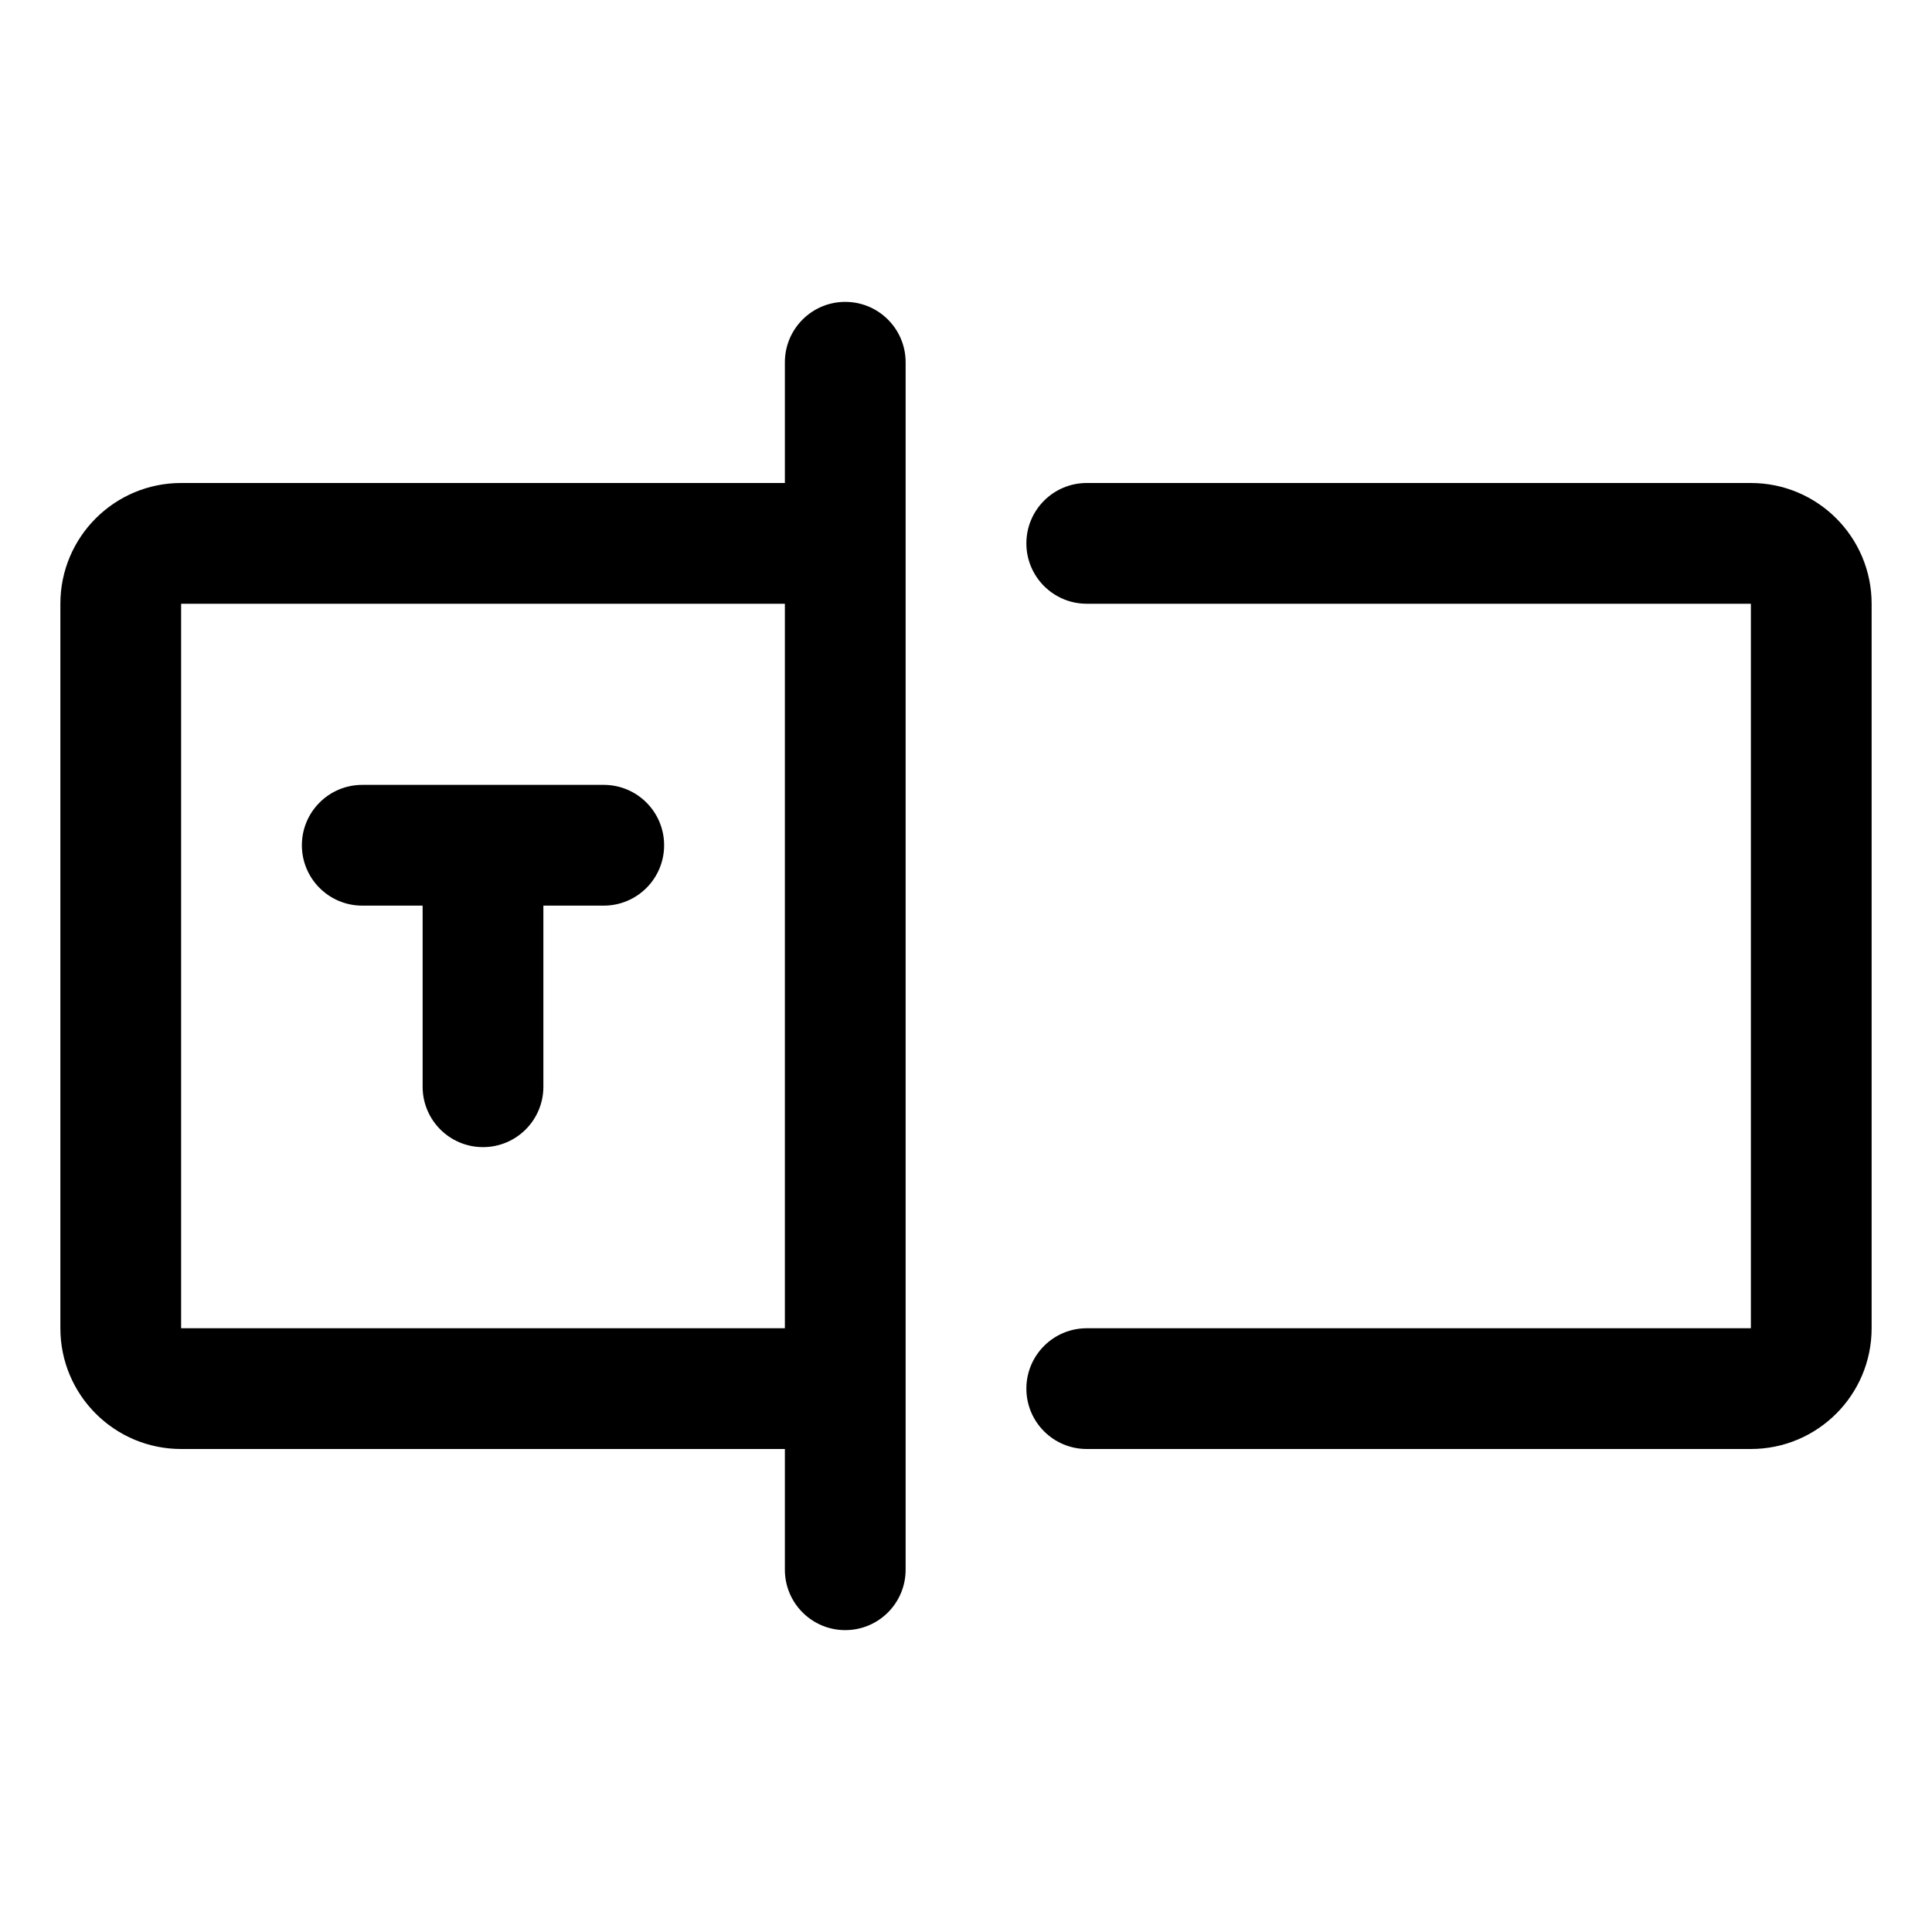
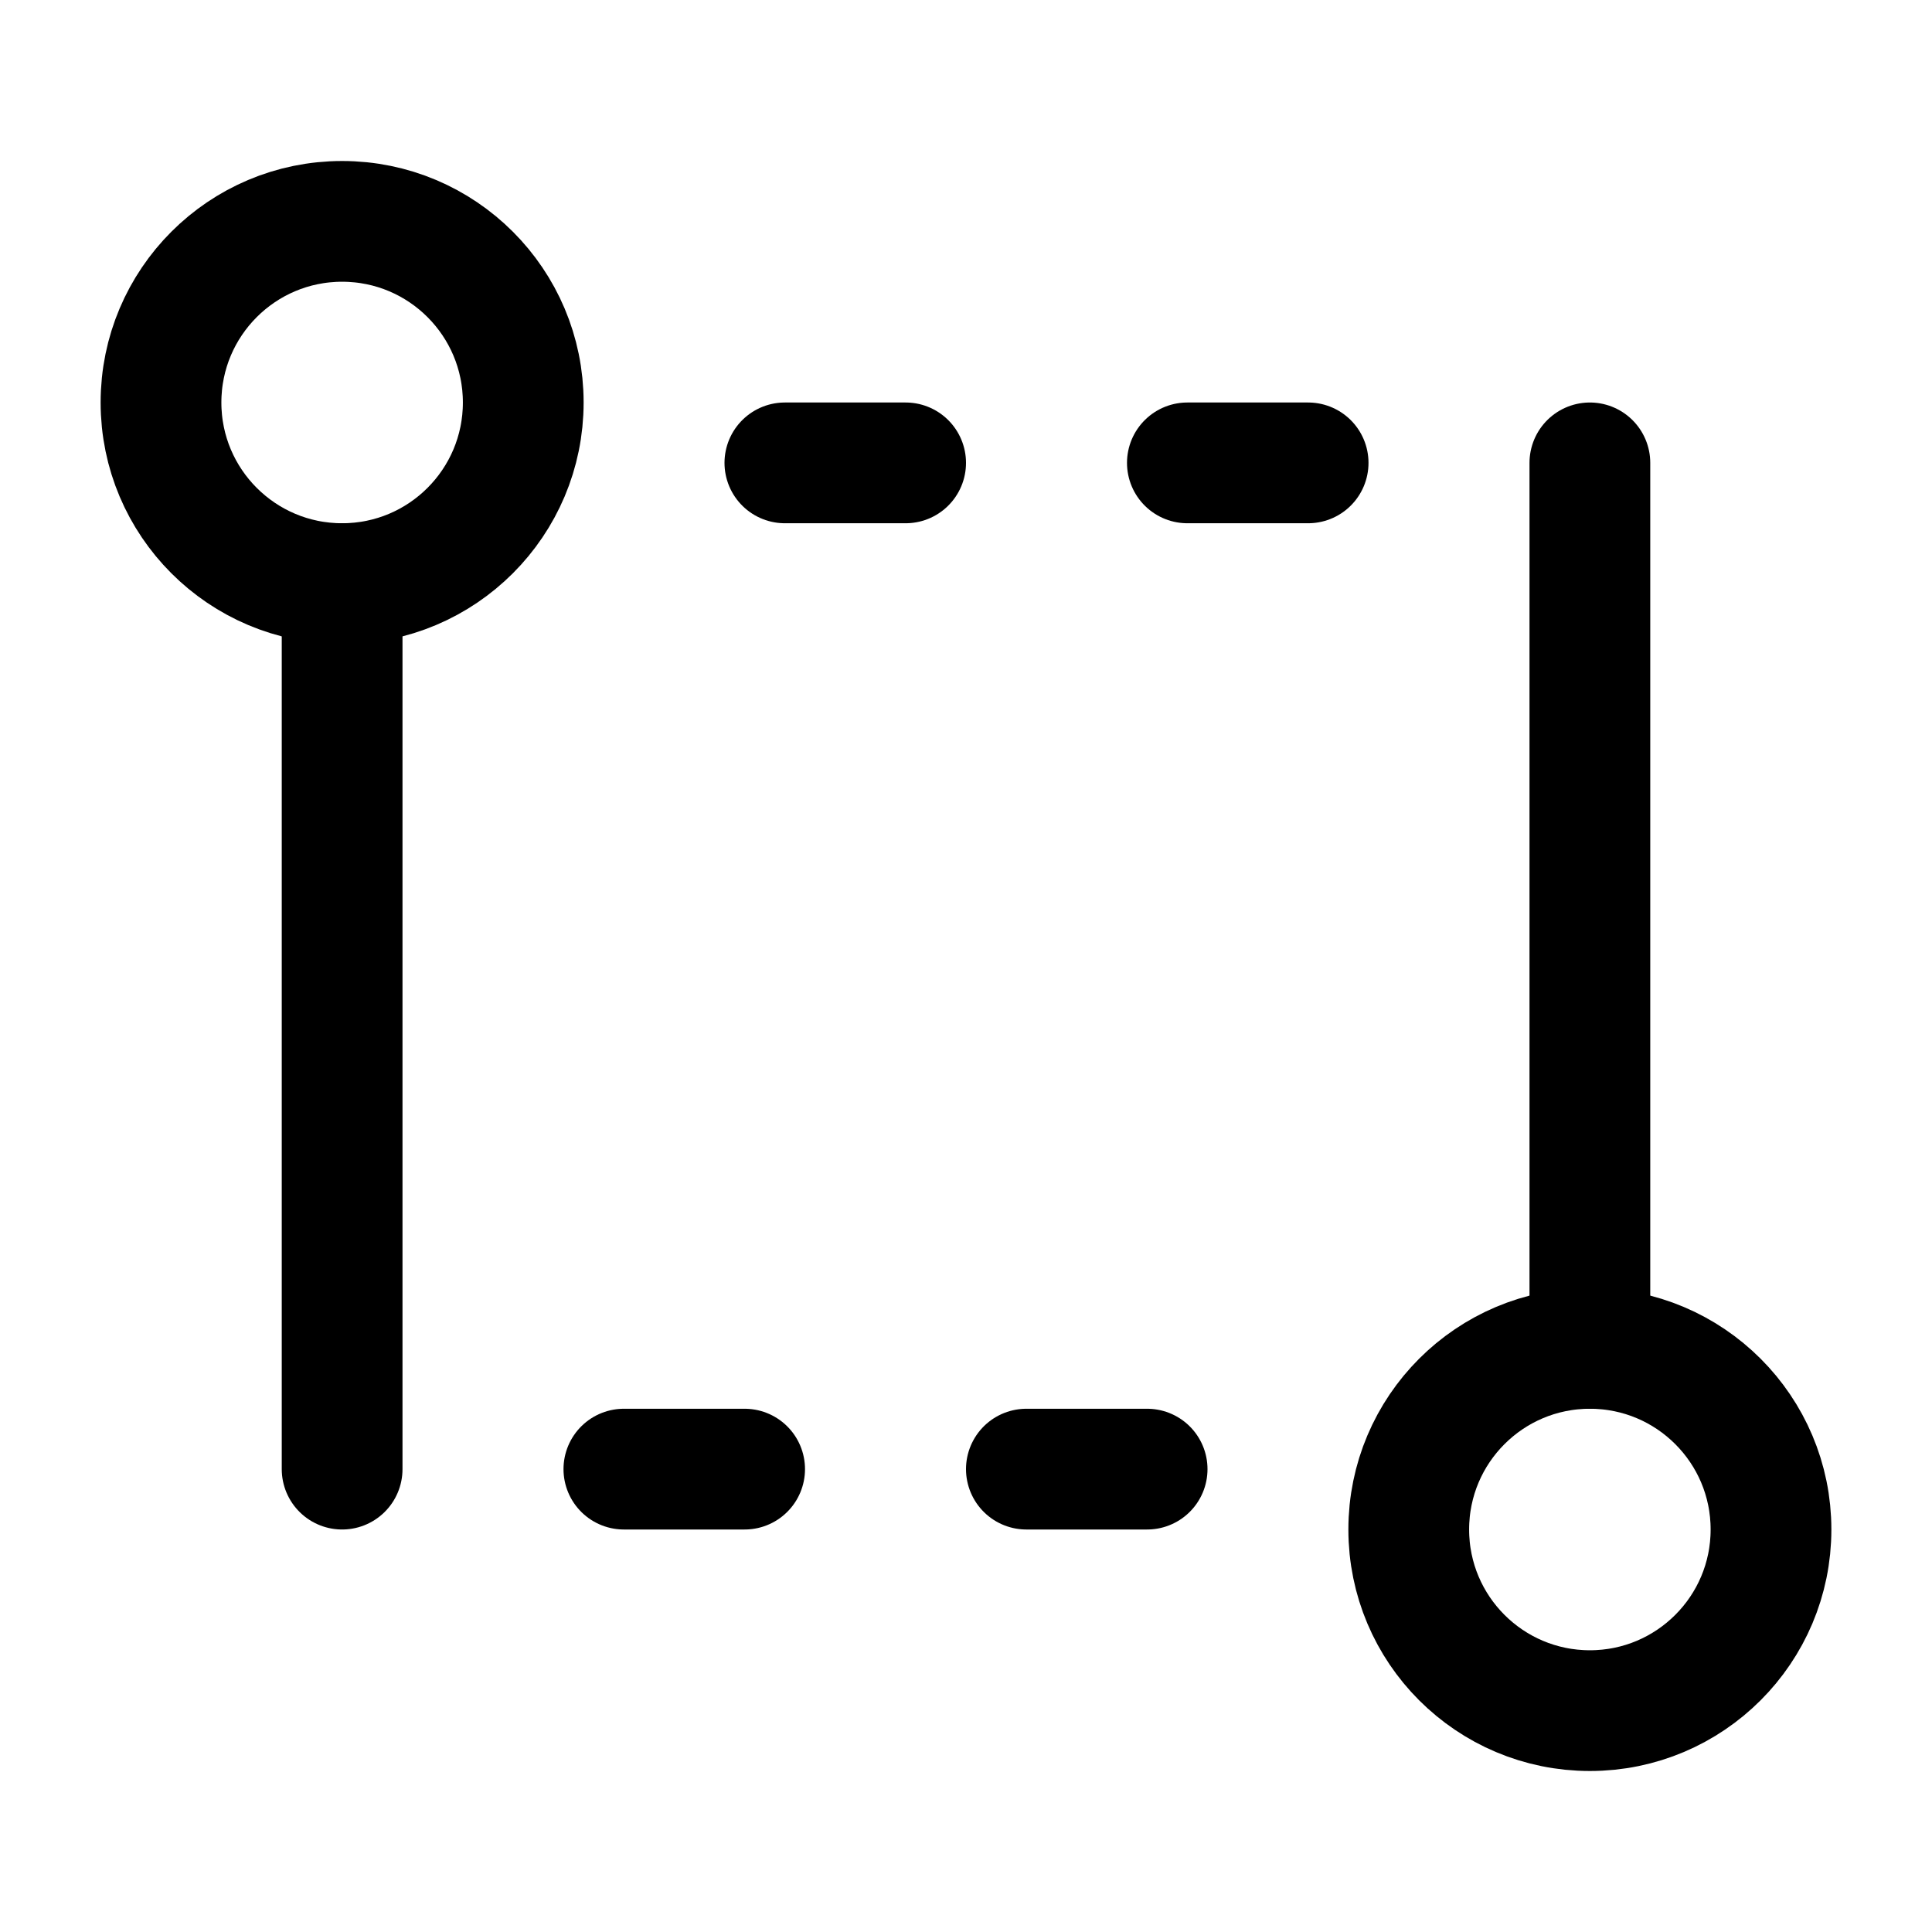
- <svg xmlns="http://www.w3.org/2000/svg" width="24" height="24" fill="#000000" viewBox="0 0 256 256">
-   <path d="M112,40a8,8,0,0,0-8,8V64H24A16,16,0,0,0,8,80v96a16,16,0,0,0,16,16h80v16a8,8,0,0,0,16,0V48A8,8,0,0,0,112,40ZM24,176V80h80v96ZM248,80v96a16,16,0,0,1-16,16H144a8,8,0,0,1,0-16h88V80H144a8,8,0,0,1,0-16h88A16,16,0,0,1,248,80ZM88,112a8,8,0,0,1-8,8H72v24a8,8,0,0,1-16,0V120H48a8,8,0,0,1,0-16H80A8,8,0,0,1,88,112Z" />
+ <svg xmlns="http://www.w3.org/2000/svg" viewBox="0 0 24 24" fill="none">
+   <path d="M4.25 7.25V18.25" stroke="black" stroke-width="1.5" stroke-linecap="round" stroke-linejoin="round" />
+   <path d="M19.75 5.75V16.75" stroke="black" stroke-width="1.5" stroke-linecap="round" stroke-linejoin="round" />
+   <circle cx="4.25" cy="5" r="2.25" stroke="black" stroke-width="1.5" stroke-linecap="round" stroke-linejoin="round" />
+   <circle cx="19.75" cy="19" r="2.25" stroke="black" stroke-width="1.5" stroke-linecap="round" stroke-linejoin="round" />
+   <path d="M9.75 5.75H11.25" stroke="black" stroke-width="1.5" stroke-linecap="round" stroke-linejoin="round" />
+   <path d="M14.75 5.75H16.25" stroke="black" stroke-width="1.5" stroke-linecap="round" stroke-linejoin="round" />
+   <path d="M7.75 18.25H9.25" stroke="black" stroke-width="1.5" stroke-linecap="round" stroke-linejoin="round" />
+   <path d="M12.75 18.25H14.25" stroke="black" stroke-width="1.5" stroke-linecap="round" stroke-linejoin="round" />
</svg>
